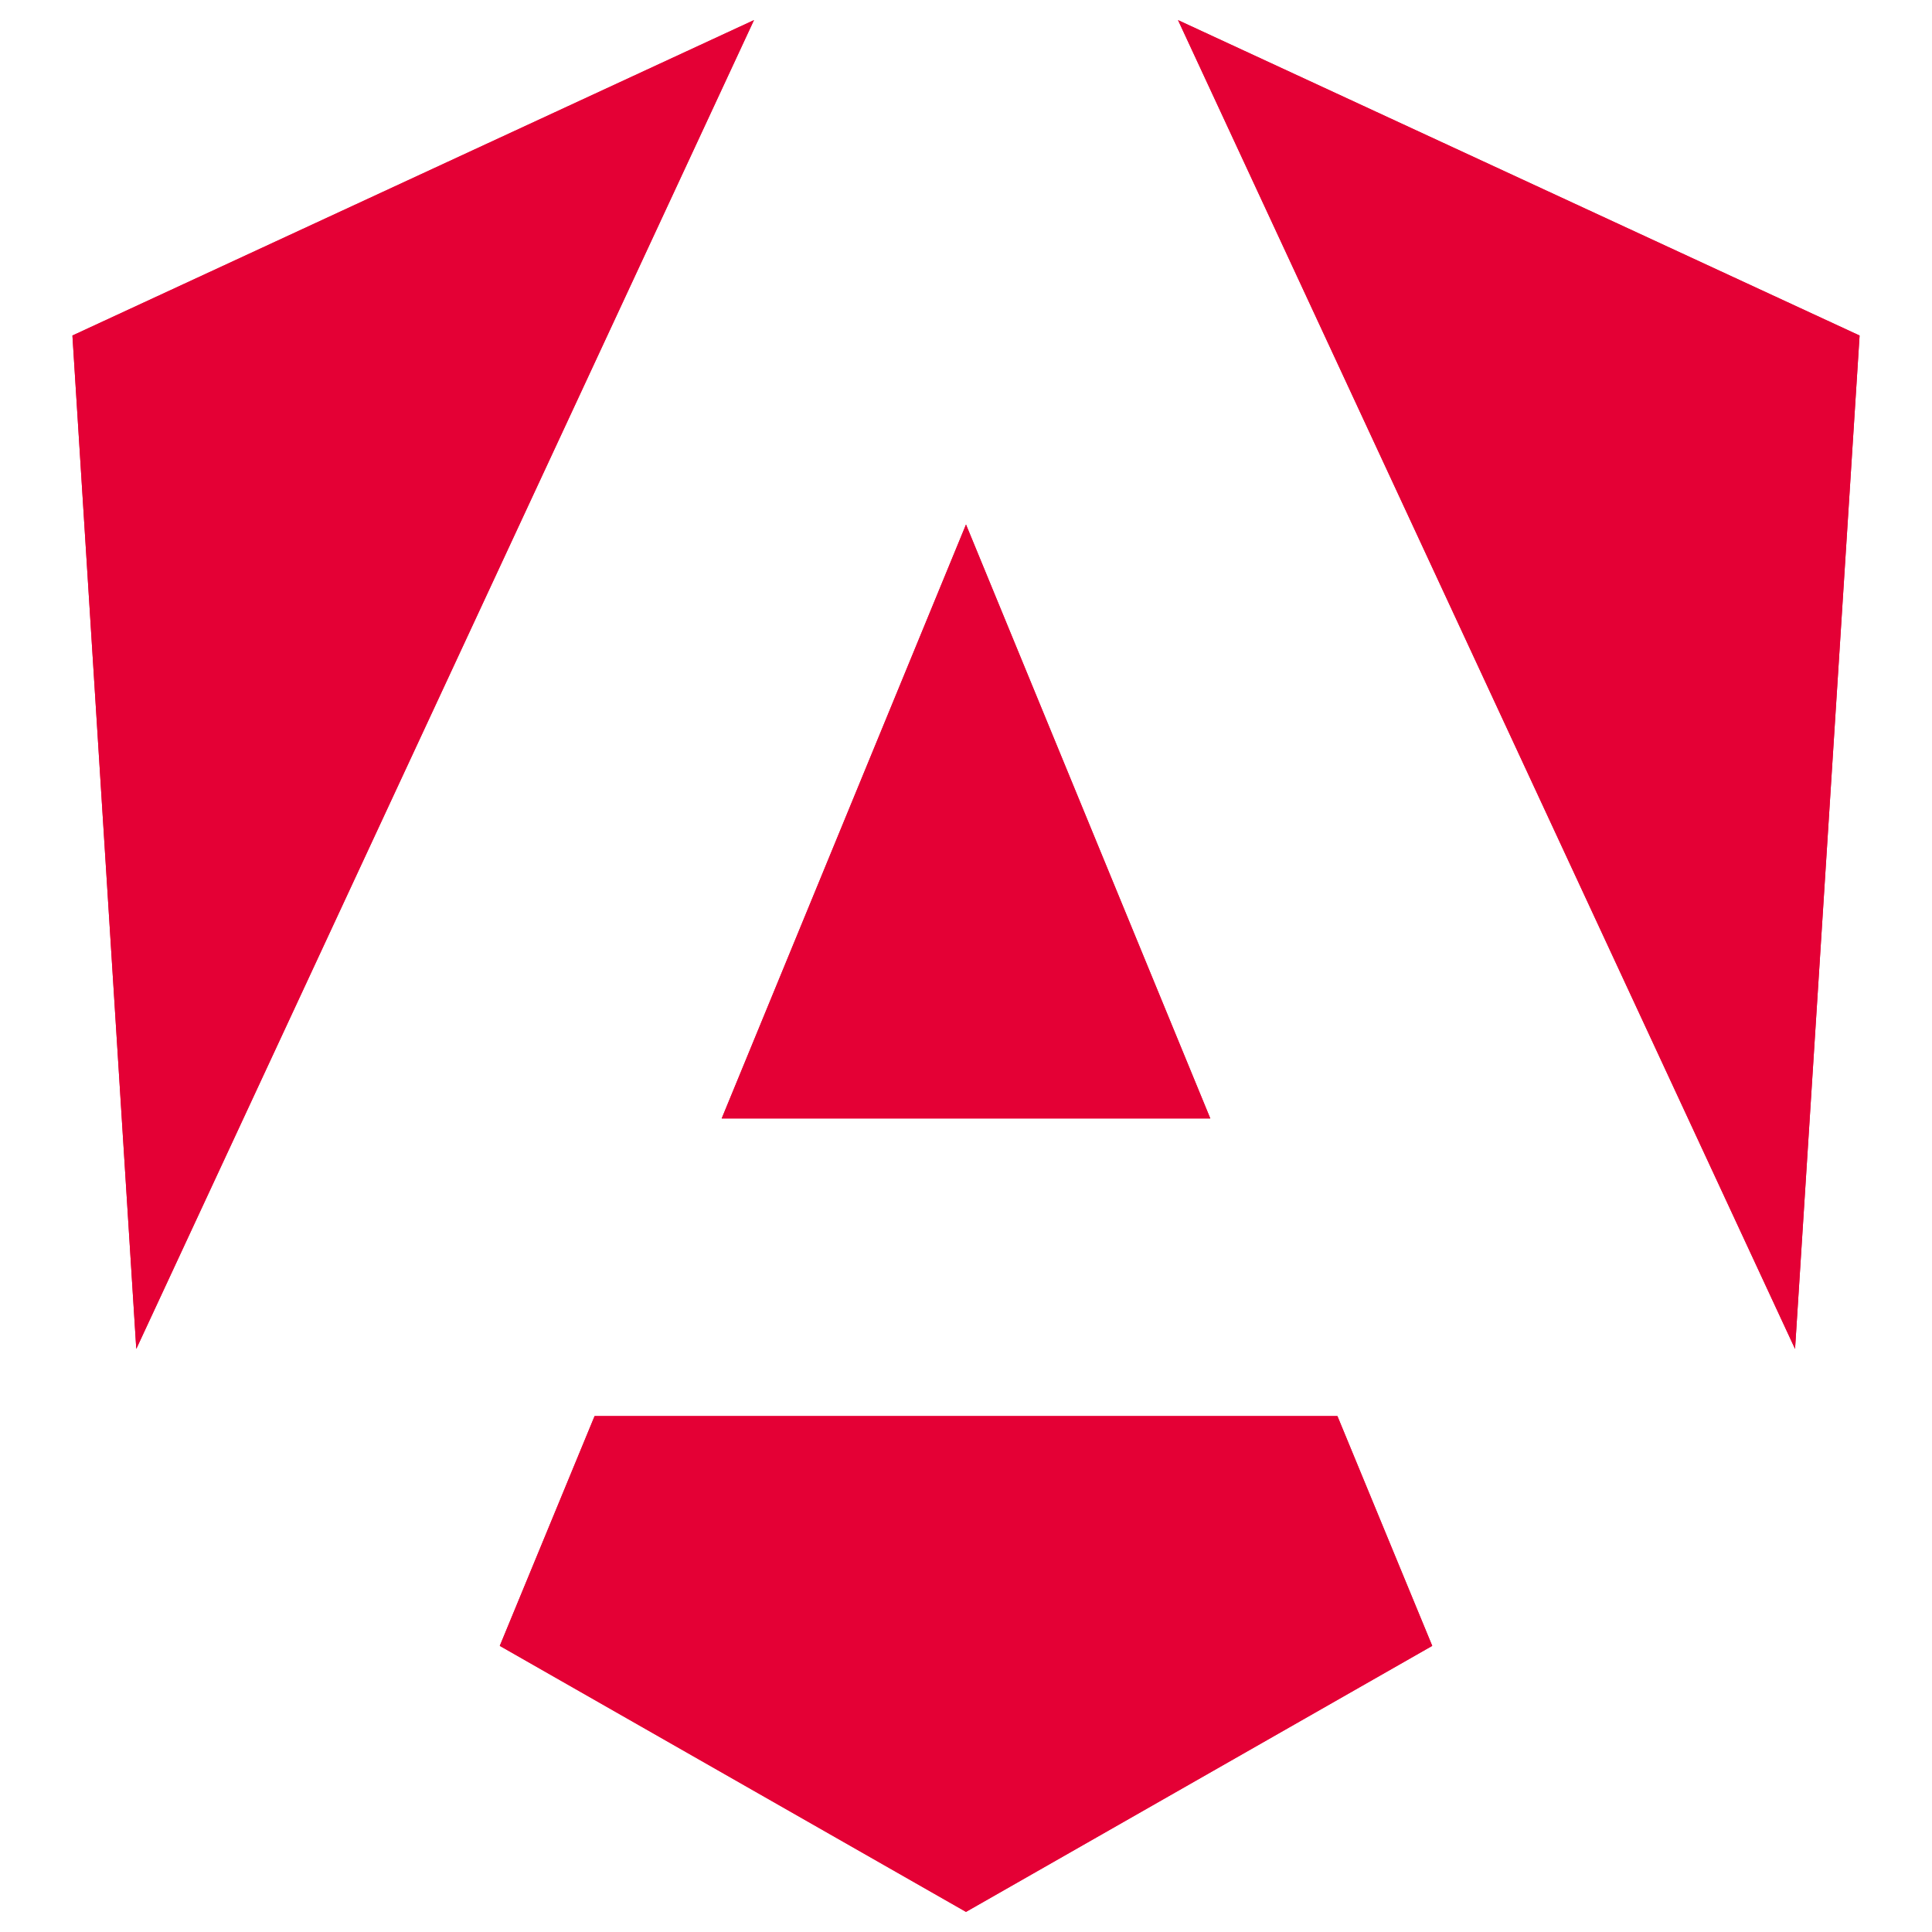
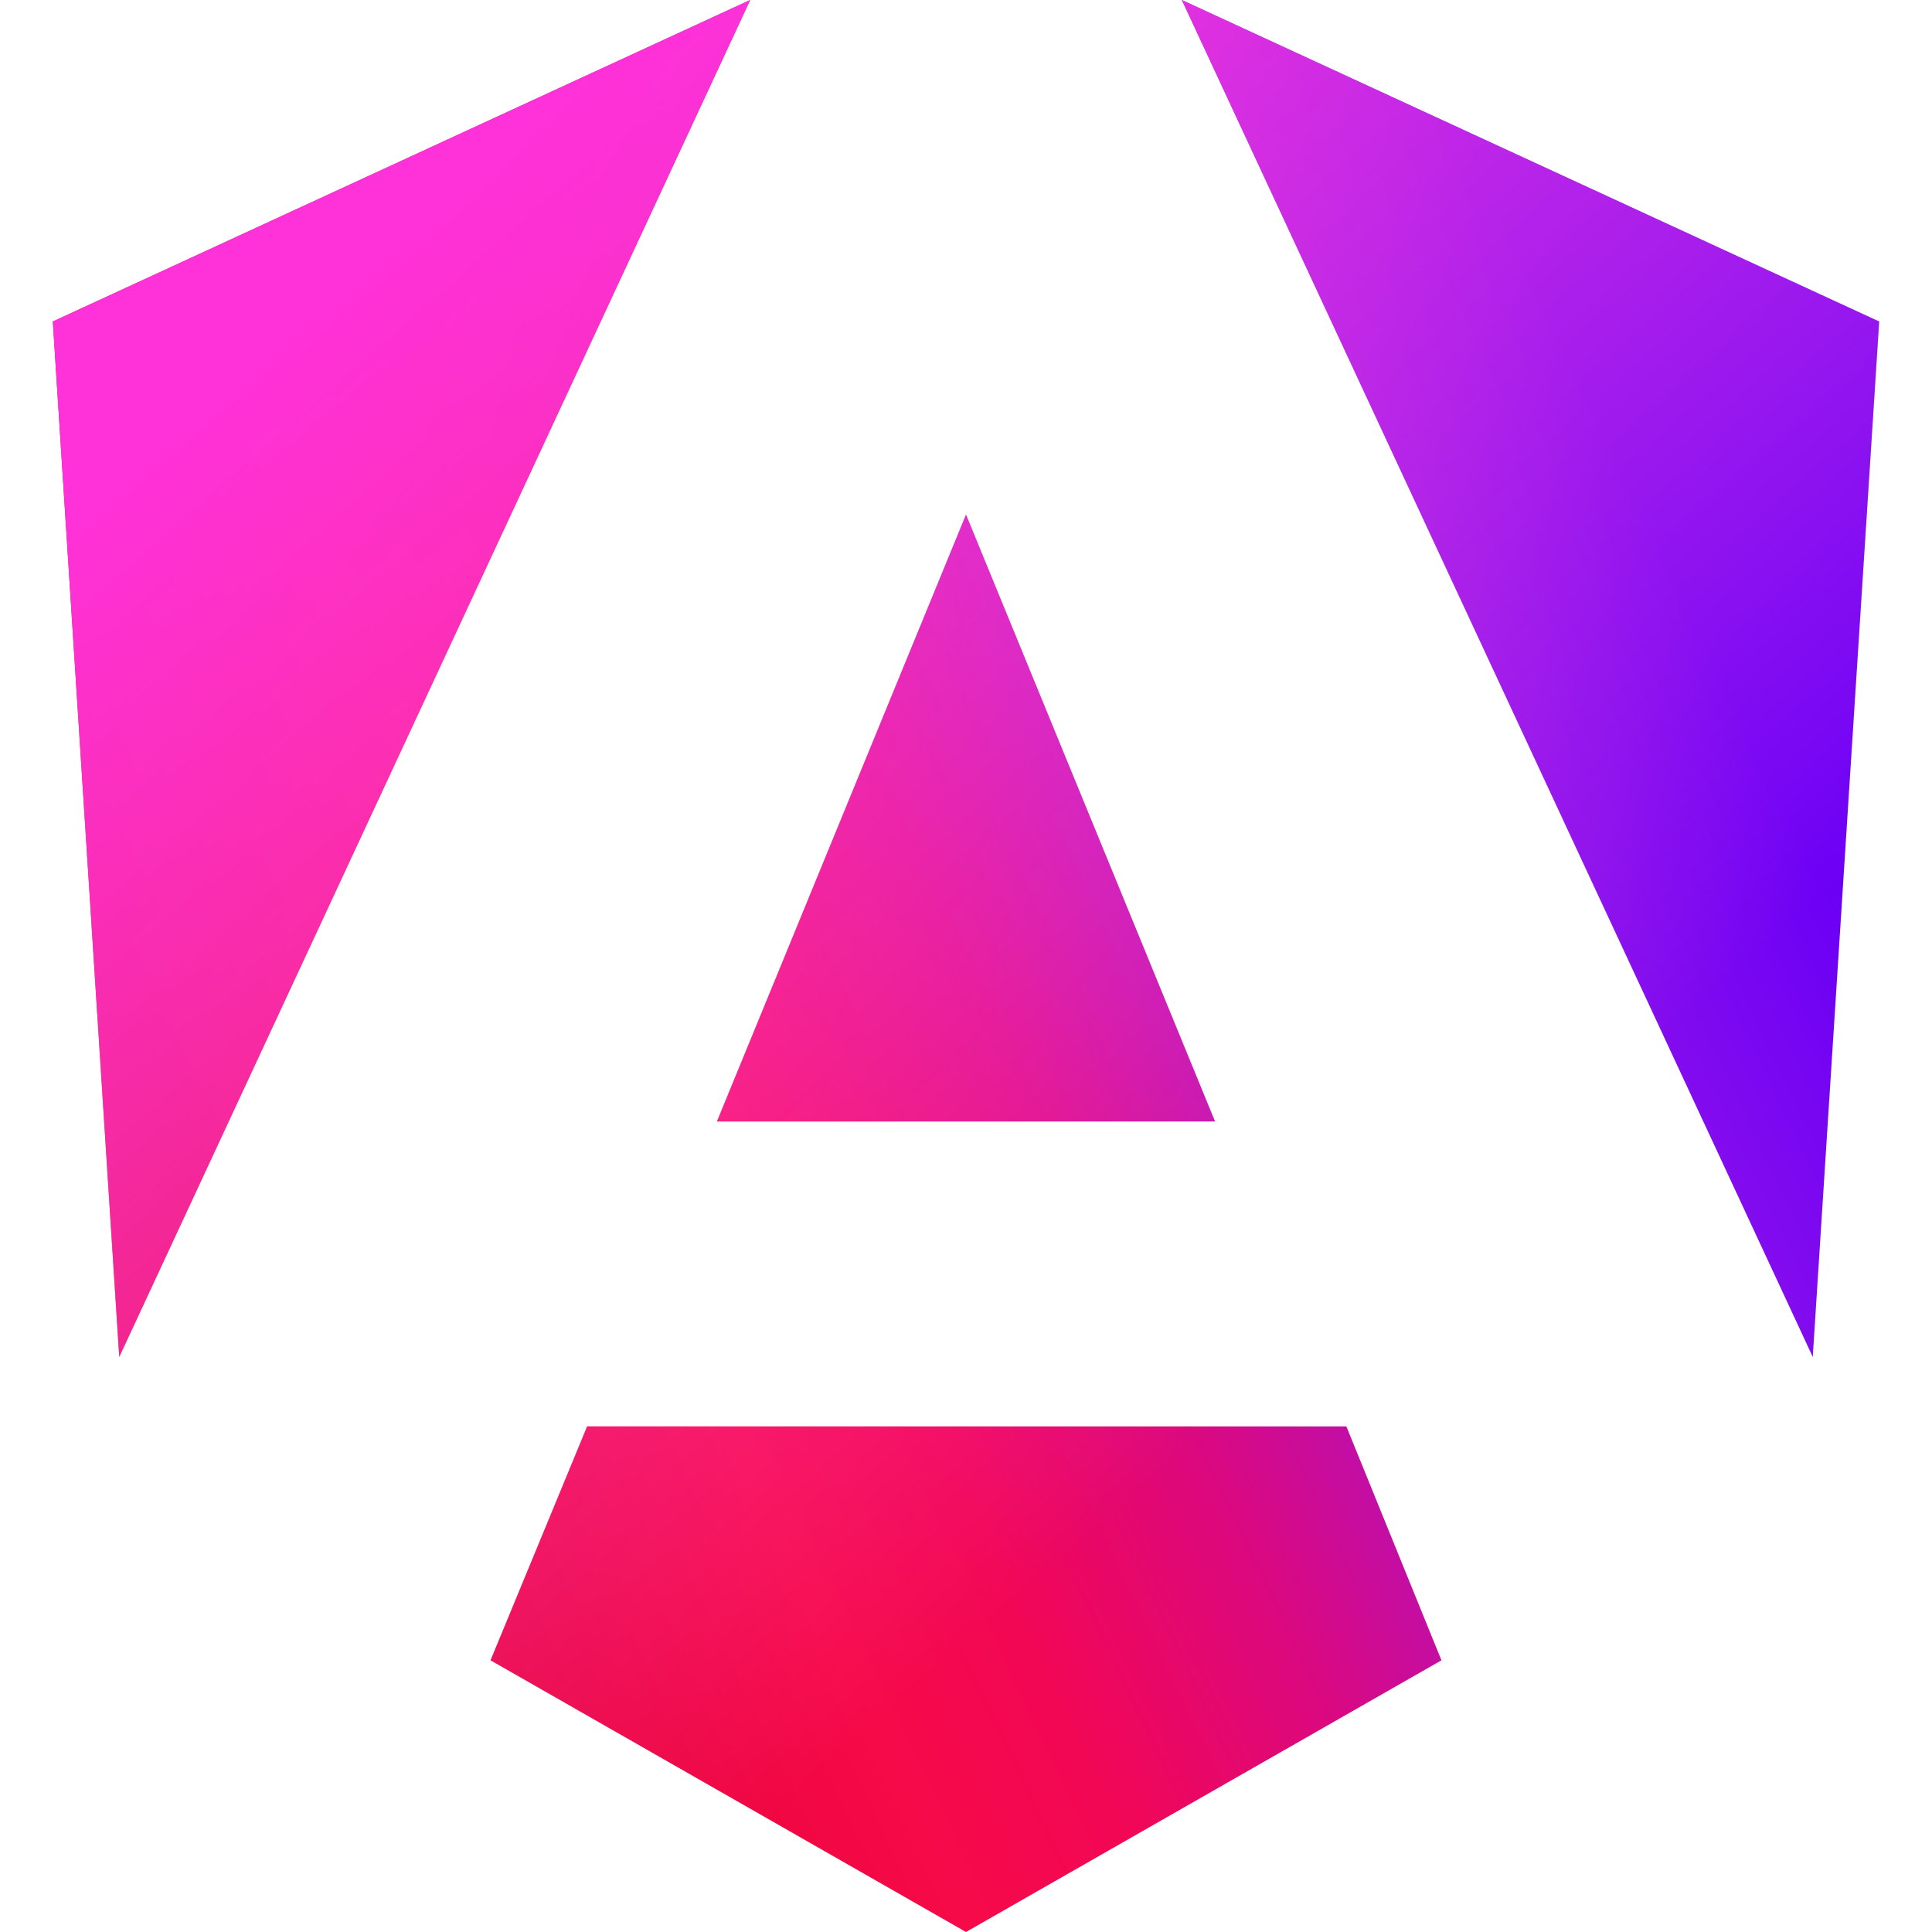
- <svg xmlns="http://www.w3.org/2000/svg" fill="none" viewBox="0 0 96 96" id="Angular-Icon--Streamline-Svg-Logos" height="24" width="24">
-   <path fill="#e40035" d="m92.402 16.672-3.207 50.354L58.536 1l33.865 15.672ZM71.166 81.782 48 95 24.834 81.782l4.712-11.419h36.909l4.712 11.419Zm-23.166-55.719 12.139 29.512H35.861l12.139-29.512ZM6.772 67.025 3.599 16.672 37.464 1 6.772 67.025Z" />
-   <path fill="#e40035" d="m92.402 16.672-3.207 50.354L58.536 1l33.865 15.672ZM71.166 81.782 48 95 24.834 81.782l4.712-11.419h36.909l4.712 11.419Zm-23.166-55.719 12.139 29.512H35.861l12.139-29.512ZM6.772 67.025 3.599 16.672 37.464 1 6.772 67.025Z" />
+ <svg viewBox="0 0 128 128">
+   <linearGradient id="a" x1="14.704" x2="110.985" y1="46.27" y2="92.024" gradientTransform="matrix(1 0 0 -1 0 130)" gradientUnits="userSpaceOnUse">
+     <stop offset="0" stop-color="#e40035" />
+     <stop offset=".24" stop-color="#f60a48" />
+     <stop offset=".352" stop-color="#f20755" />
+     <stop offset=".494" stop-color="#dc087d" />
+     <stop offset=".745" stop-color="#9717e7" />
+     <stop offset="1" stop-color="#6c00f5" />
+   </linearGradient>
+   <path fill="url(#a)" d="m124.5 21.3-4.4 68.6L78.3 0l46.2 21.3zm-29 88.7L64 128l-31.5-18 6.4-15.5h50.3l6.3 15.5zM64 34.1l16.5 40.2h-33L64 34.1zM7.9 89.9 3.5 21.3 49.7 0 7.9 89.9z" />
+   <linearGradient id="b" x1="28.733" x2="91.742" y1="117.071" y2="45.195" gradientTransform="matrix(1 0 0 -1 0 130)" gradientUnits="userSpaceOnUse">
+     <stop offset="0" stop-color="#ff31d9" />
+     <stop offset="1" stop-color="#ff5be1" stop-opacity="0" />
+   </linearGradient>
+   <path fill="url(#b)" d="m124.5 21.3-4.4 68.6L78.3 0l46.2 21.3zm-29 88.7L64 128l-31.5-18 6.4-15.5h50.3l6.3 15.5zM64 34.1l16.5 40.2h-33L64 34.1zM7.9 89.9 3.5 21.3 49.7 0 7.9 89.9z" />
</svg>
